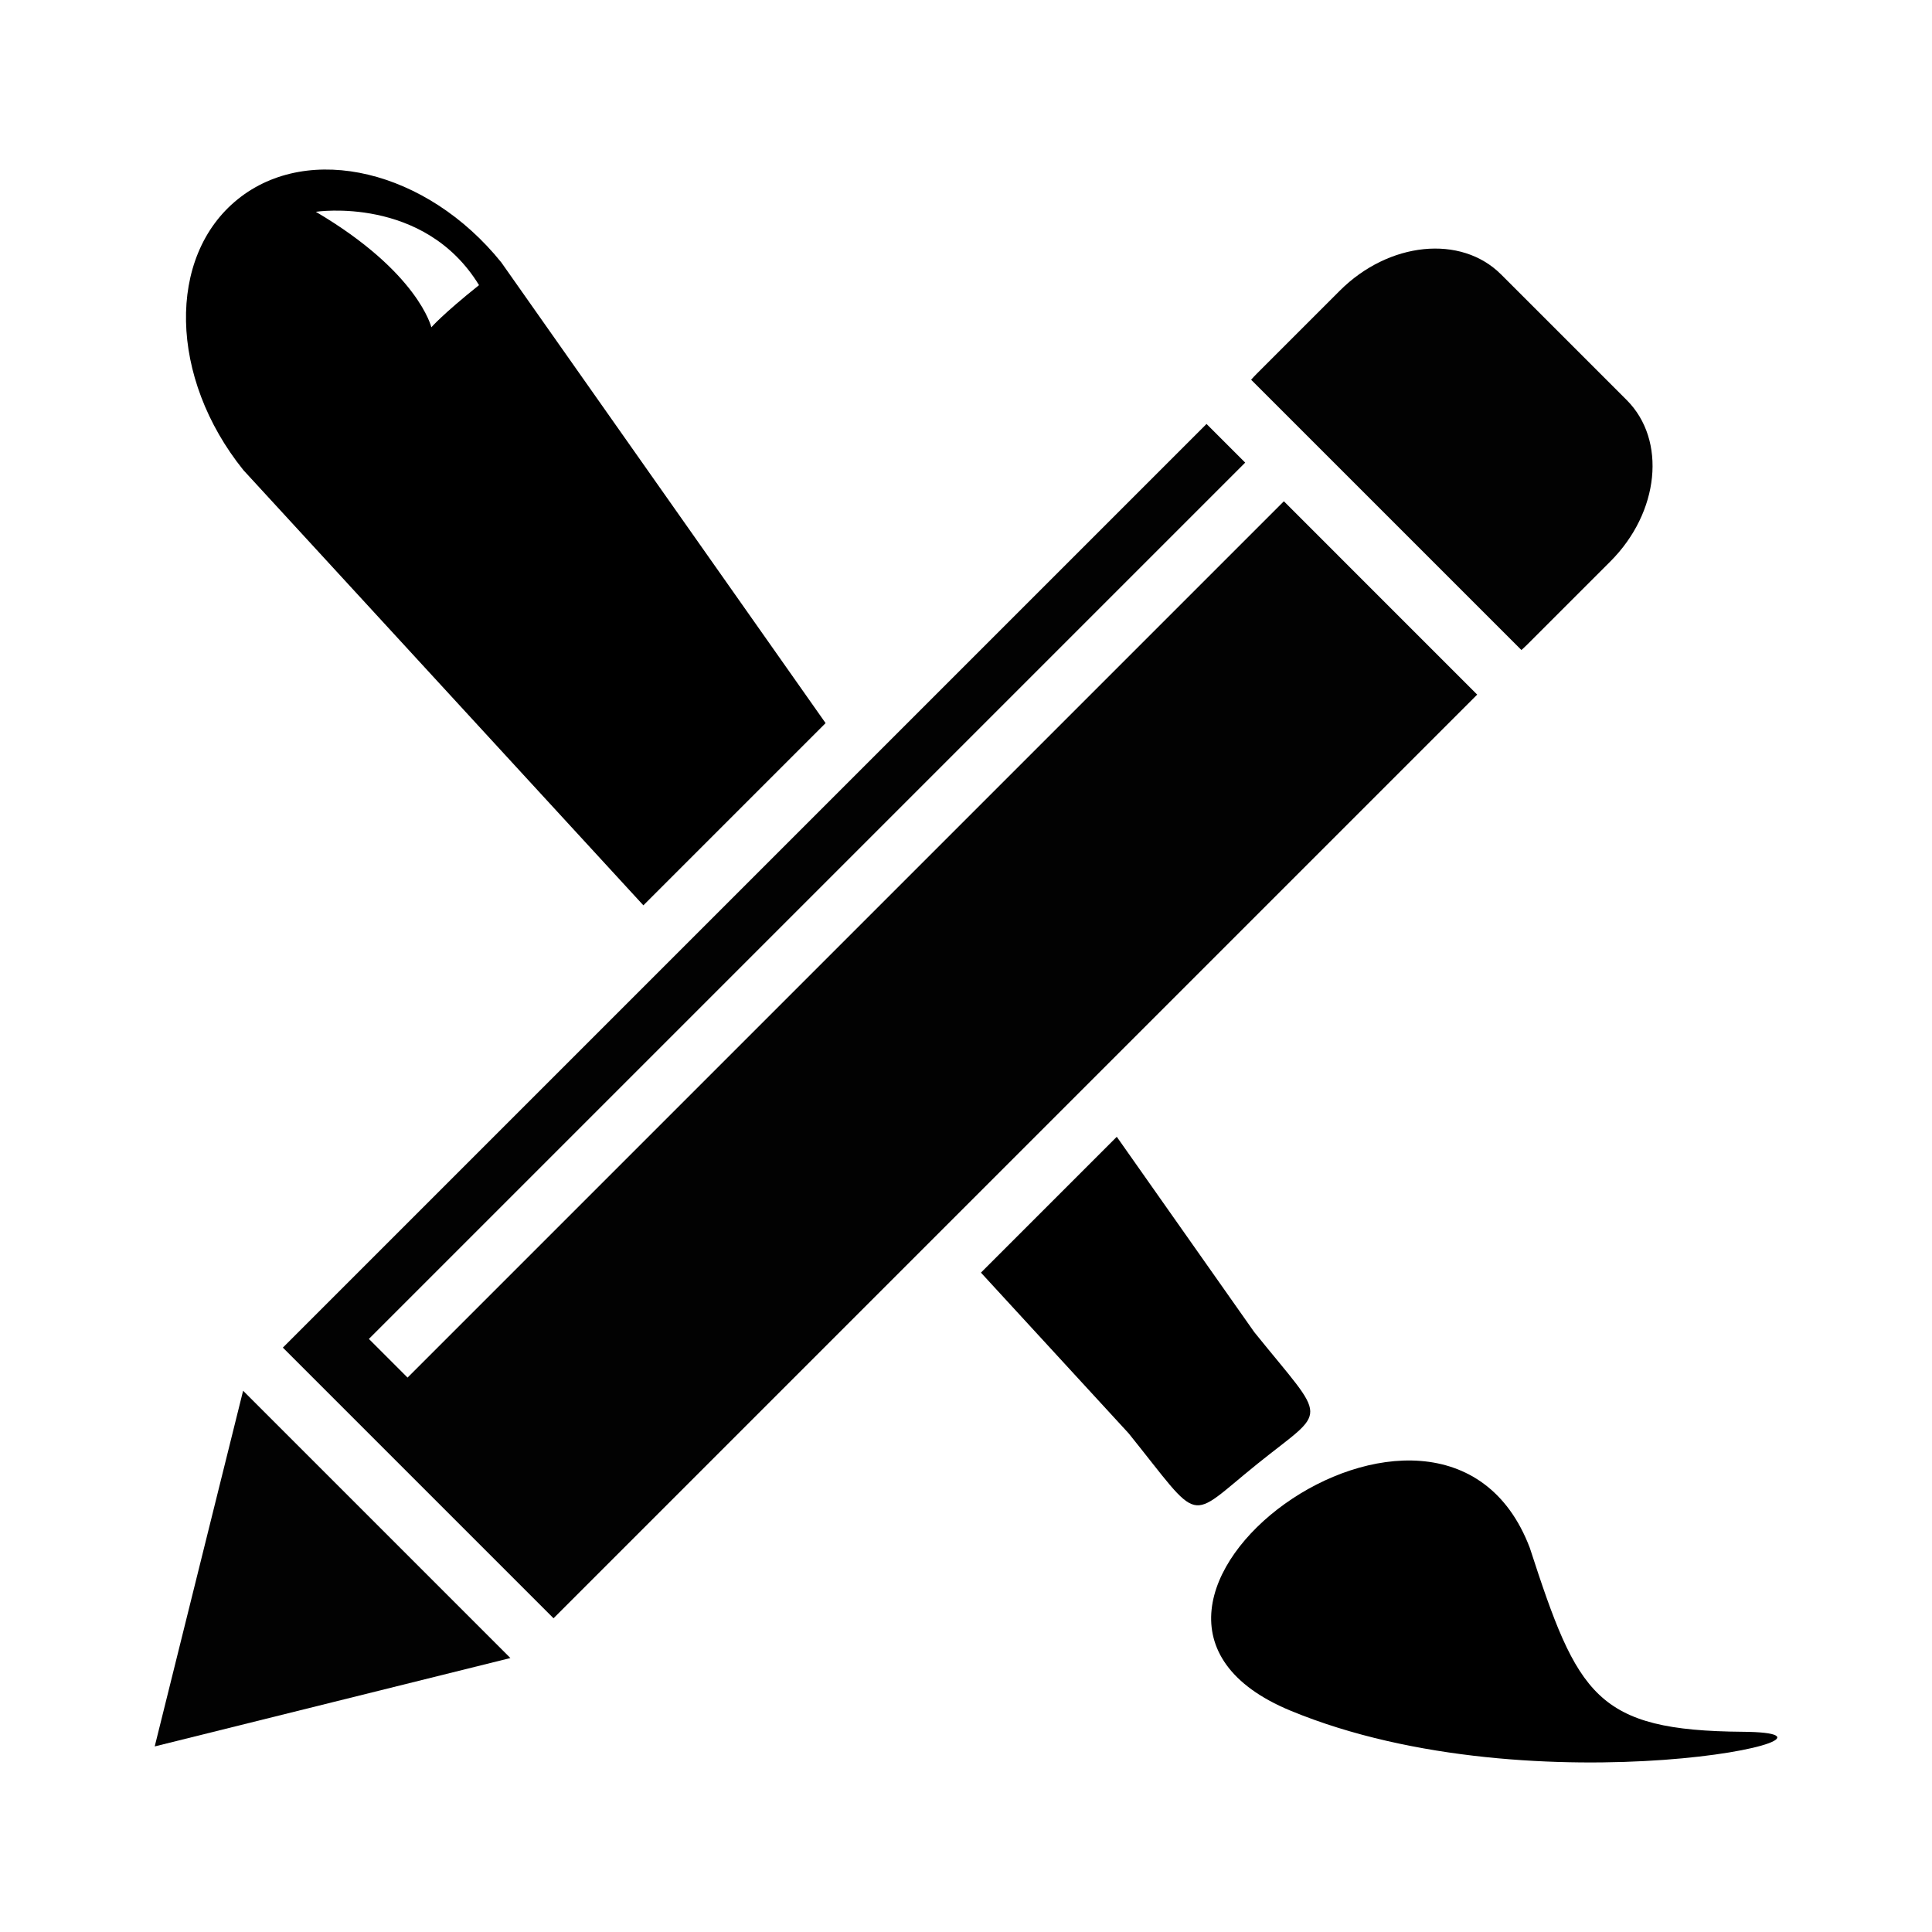
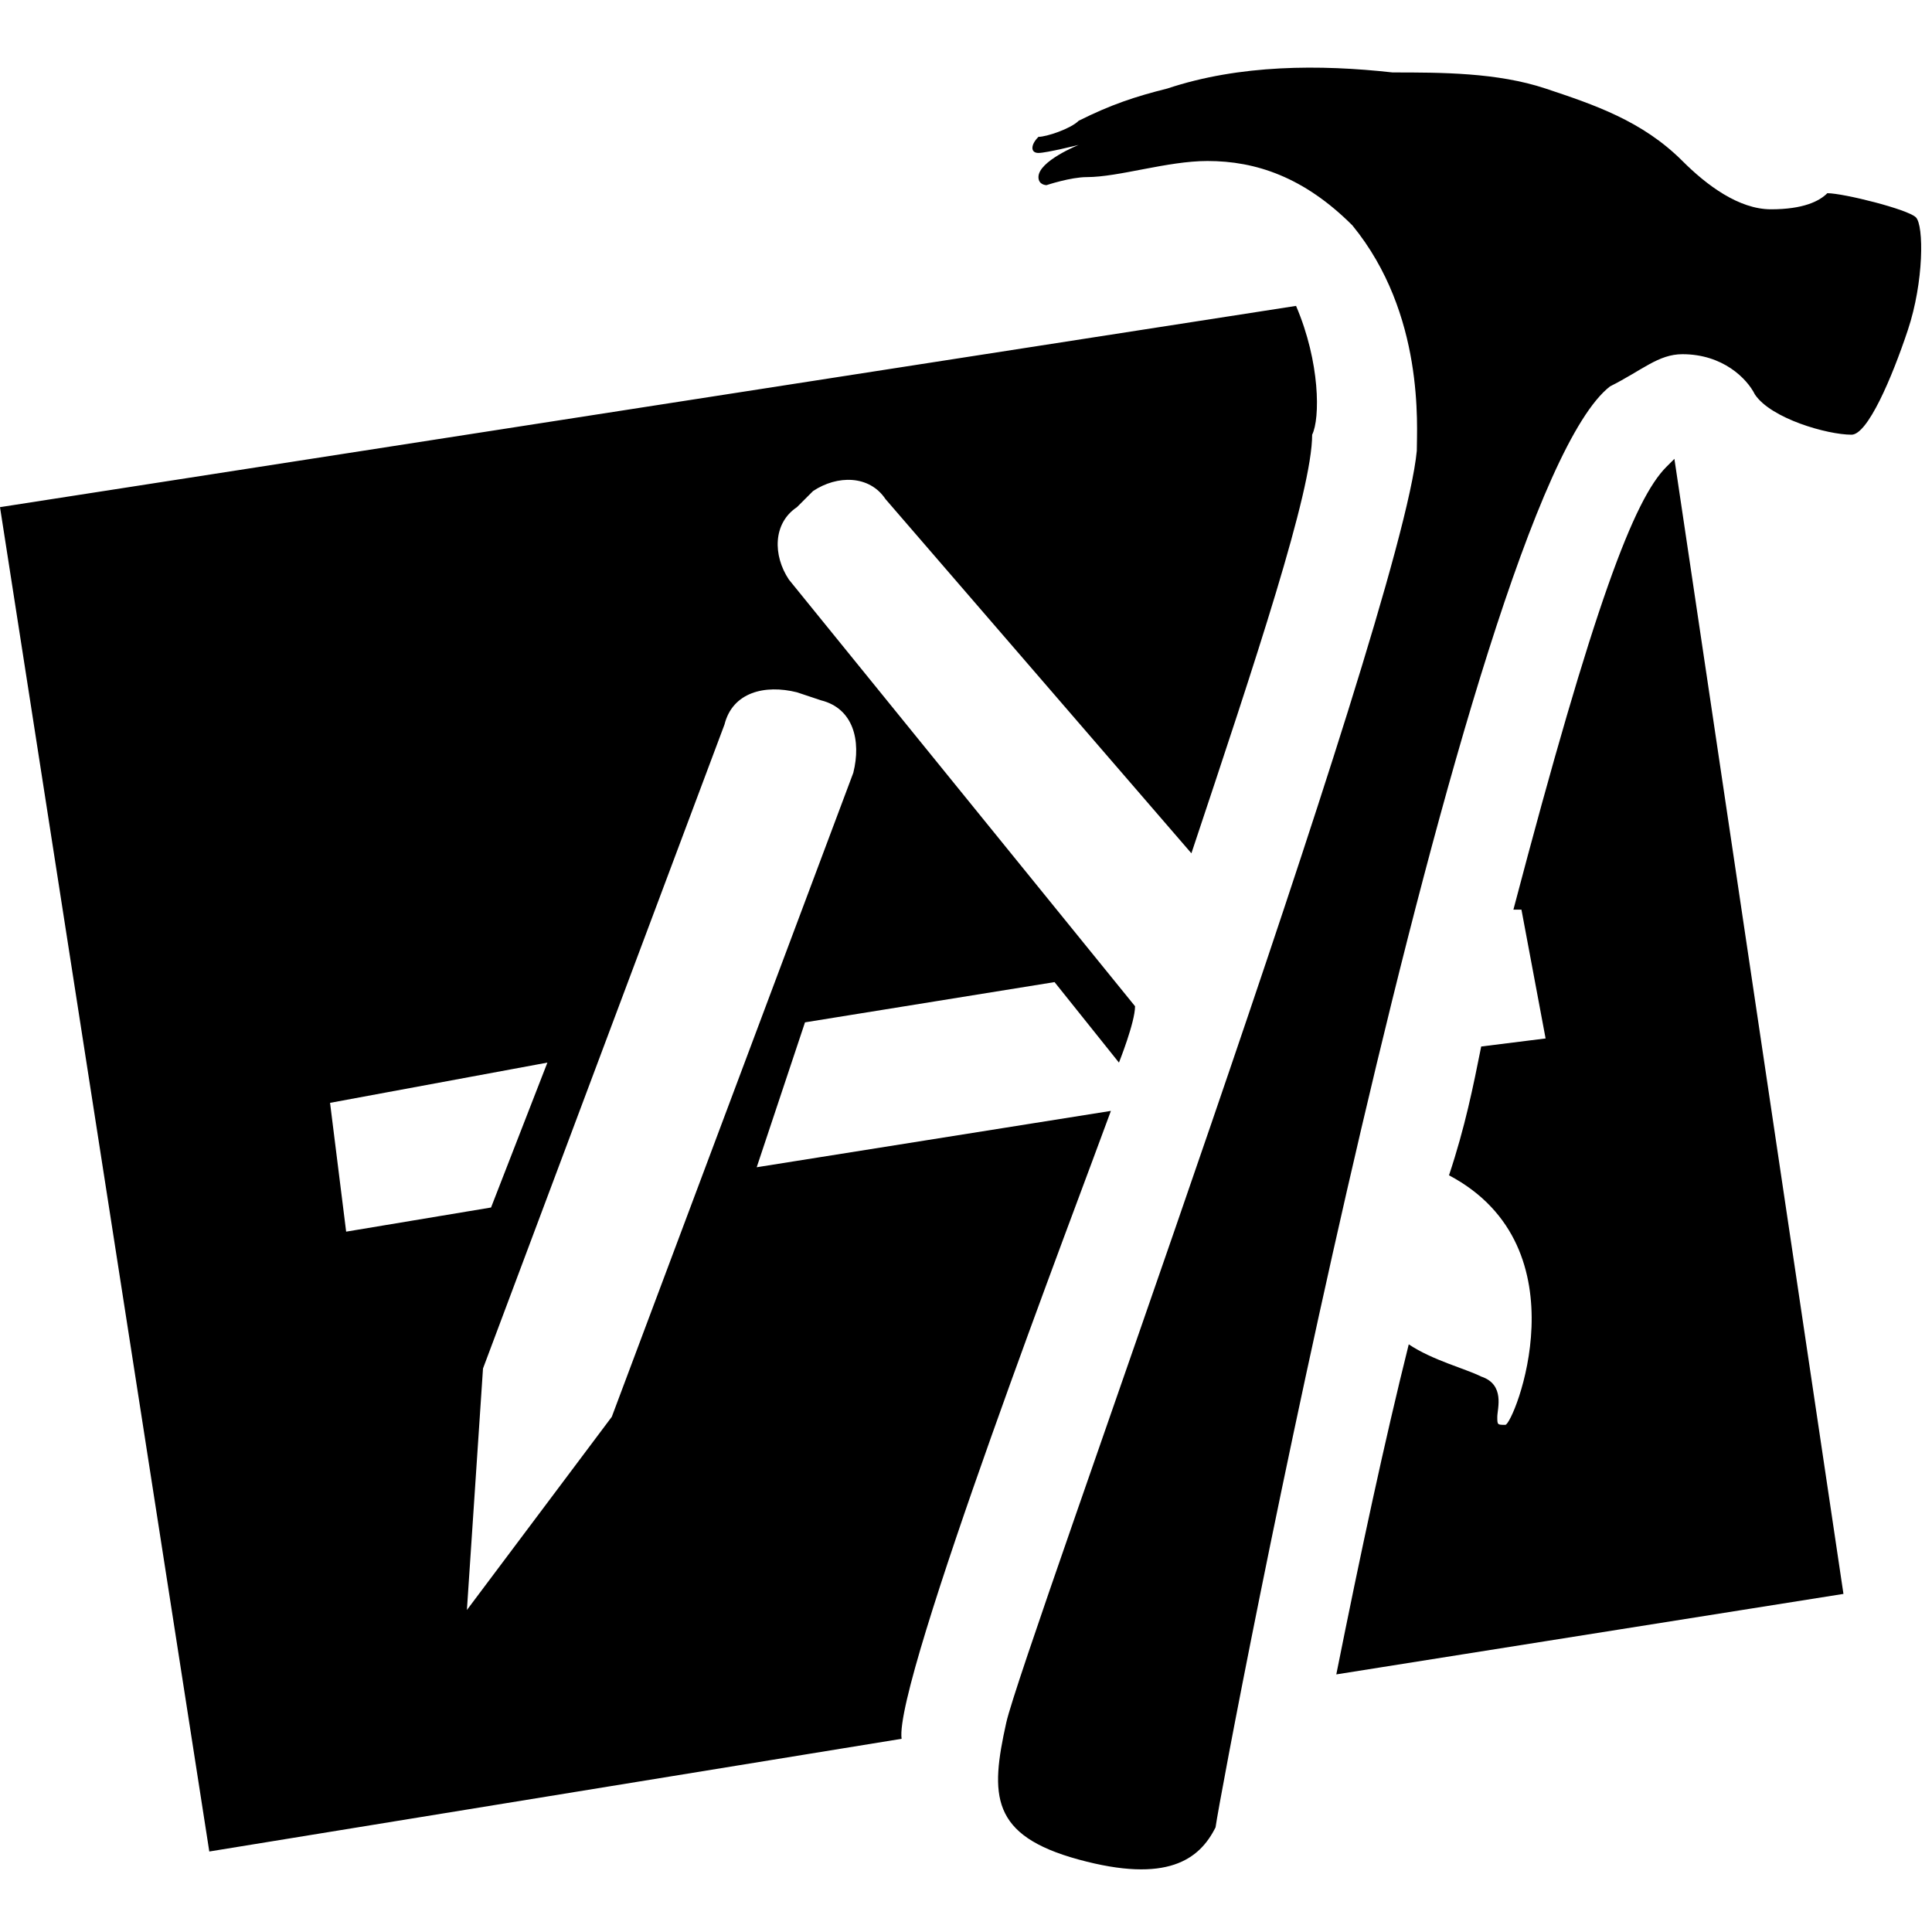
- <svg xmlns="http://www.w3.org/2000/svg" version="1.1" id="Layer_1" x="0px" y="0px" width="512px" height="512px" viewBox="0 0 512 512" enable-background="new 0 0 512 512" xml:space="preserve">
-   <g>
-     <g>
-       <path fill="#020202" d="M403.191,172.262c0.547-0.492,1.089-0.994,1.616-1.521l21.969-21.967c12.998-13,14.935-32.139,4.323-42.75    l-33.302-33.301c-10.61-10.611-29.749-8.676-42.748,4.322l-21.968,21.969c-0.528,0.527-1.031,1.068-1.522,1.617L403.191,172.262z" />
-       <polygon fill="#020202" points="99.842,403.98 135.257,439.396 88.128,451.109 41,462.822 52.712,415.691 64.425,368.563 " />
-       <polygon fill="#020202" points="340.238,132.844 108.008,365.074 97.761,354.828 329.99,122.598 319.744,112.352 74.961,357.133    146.689,428.859 391.471,184.079 " />
-     </g>
-     <path d="M461.837,458.938c-38.894-0.305-43.742-9.674-56.415-48.719c-23.379-61.619-128.685,16.125-63.427,43.123   C407.248,480.34,500.73,459.242,461.837,458.938z" />
-     <g>
-       <path d="M332.399,353.033l-36.44-51.771l-35.998,36l39.147,42.596c19.701,24.449,15.155,23.359,34.024,8.15    C352.002,372.805,352.099,377.477,332.399,353.033z" />
-       <path d="M218.79,191.631L132.846,69.536c-19.701-24.449-50.968-31.941-69.838-16.734c-18.87,15.207-18.194,47.352,1.505,71.797    L170.5,239.922L218.79,191.631z M114.312,86.739c0,0-3.401-14.576-30.612-30.611c0,0,28.667-4.373,43.245,19.436    C117.226,83.336,114.312,86.739,114.312,86.739z" />
-     </g>
-   </g>
+ <svg xmlns="http://www.w3.org/2000/svg" viewBox="0 0 24 24">
+   <path d="m20 4.8c.4-.2.6-.4.9-.4.5 0 .8.3.9.5.2.3.9.5 1.2.5.2 0 .5-.7.7-1.3s.2-1.3.1-1.4-.9-.3-1.1-.3c-.1.1-.3.2-.7.2s-.8-.3-1.1-.6c-.5-.5-1.1-.7-1.7-.9s-1.3-.2-1.9-.2c-.9-.1-1.9-.1-2.8.2-.4.1-.7.2-1.1.4-.1.1-.4.2-.5.2-.1.1-.1.2 0 .2s.5-.1.5-.1-.5.2-.5.4c0 .1.1.1.1.1s.3-.1.5-.1c.4 0 1-.2 1.5-.2.6 0 1.2.2 1.8.8.9 1.1.8 2.5.8 2.8-.2 2.1-4.9 14.9-5.1 15.8s-.2 1.4.9 1.7 1.5 0 1.7-.4c.1-.7 3.1-16.5 4.9-17.9zm-3.9-1-16.1 2.5 2.6 16.7 8.6-1.4c-.1-.7 2.2-6.7 2.6-7.8l-4.4.7.6-1.8 3.1-.5.8 1s.2-.5.2-.7l-4.3-5.3c-.2-.3-.2-.7.1-.9l.2-.2c.3-.2.7-.2.9.1l3.8 4.4c.8-2.4 1.5-4.5 1.5-5.2.1-.2.1-.9-.2-1.6zm-12 9.9 2.7-.5-.7 1.8-1.8.3zm5.8-5.1.3.1c.4.1.5.5.4.9l-3 8-1.8 2.4.2-3 3-8c.1-.4.5-.5.9-.4zm10.8-2.8c-.4.4-.9 1.7-1.9 5.5h.1l.3 1.6-.8.1c-.1.5-.2 1-.4 1.6 1.7.9.8 3.1.7 3.1s-.1 0-.1-.1.1-.4-.2-.5c-.2-.1-.6-.2-.9-.4-.3 1.2-.6 2.6-.9 4.1l6.3-1-2.1-14.1z" />
</svg>
